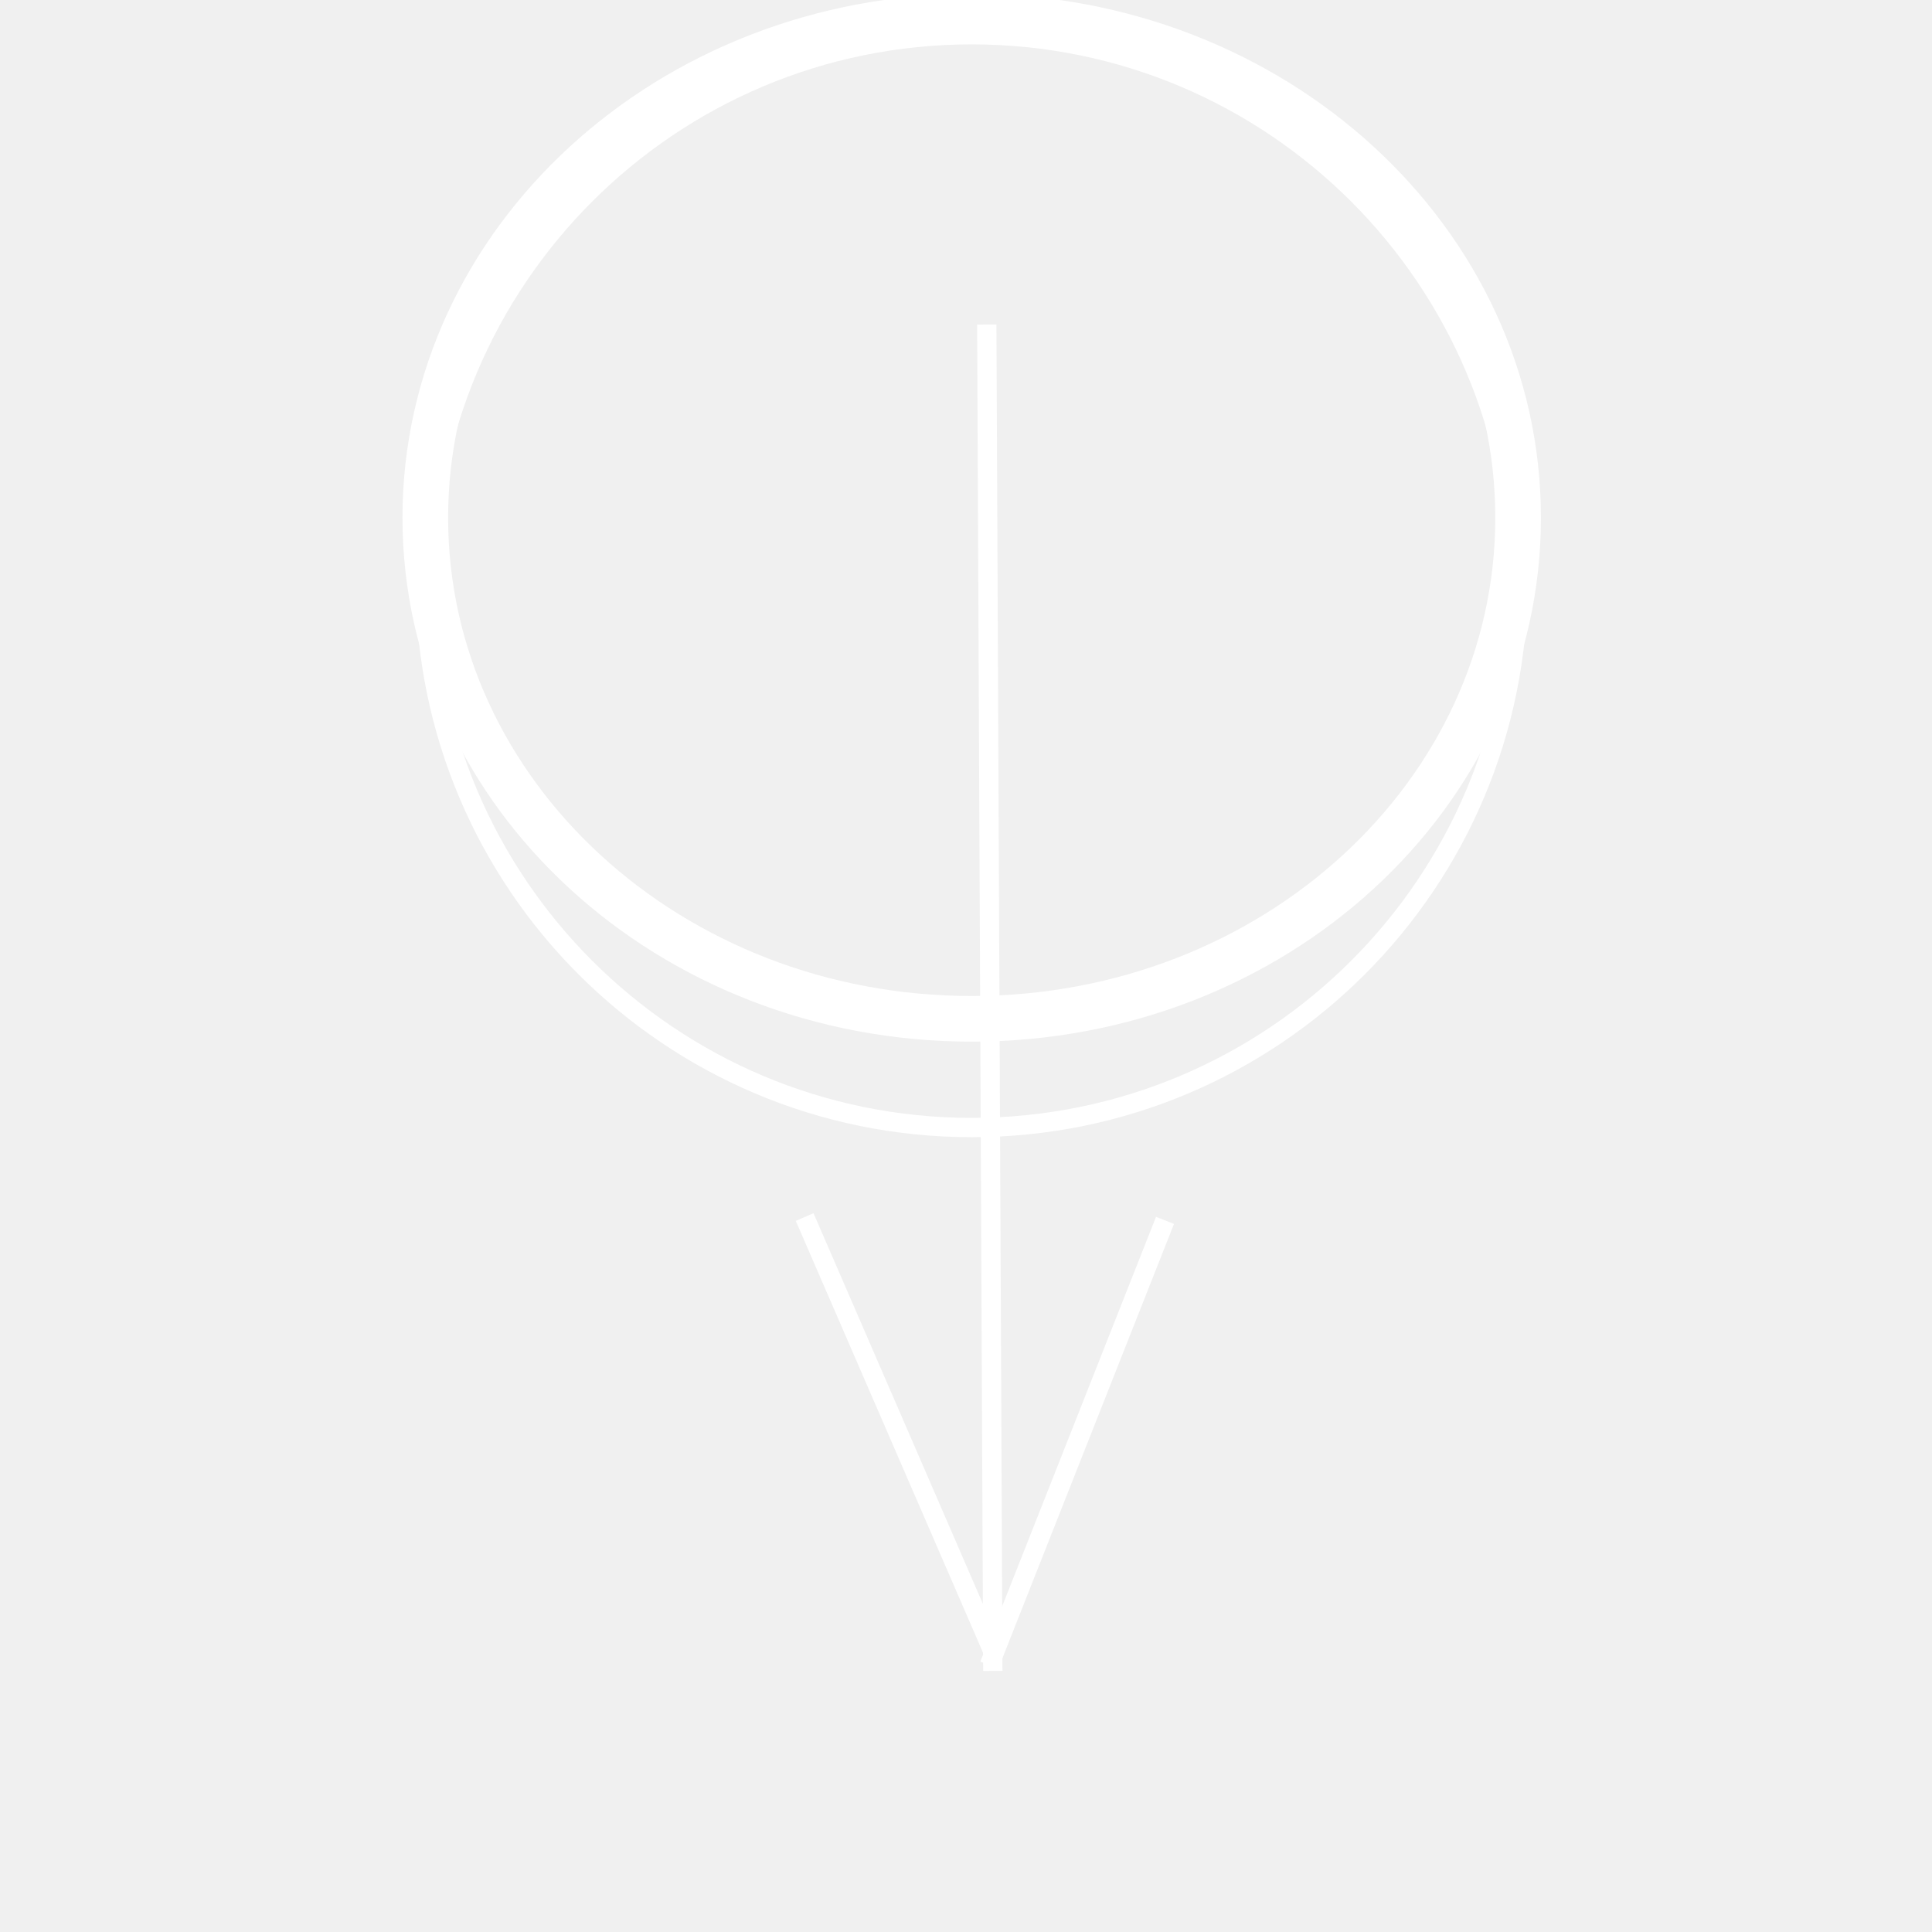
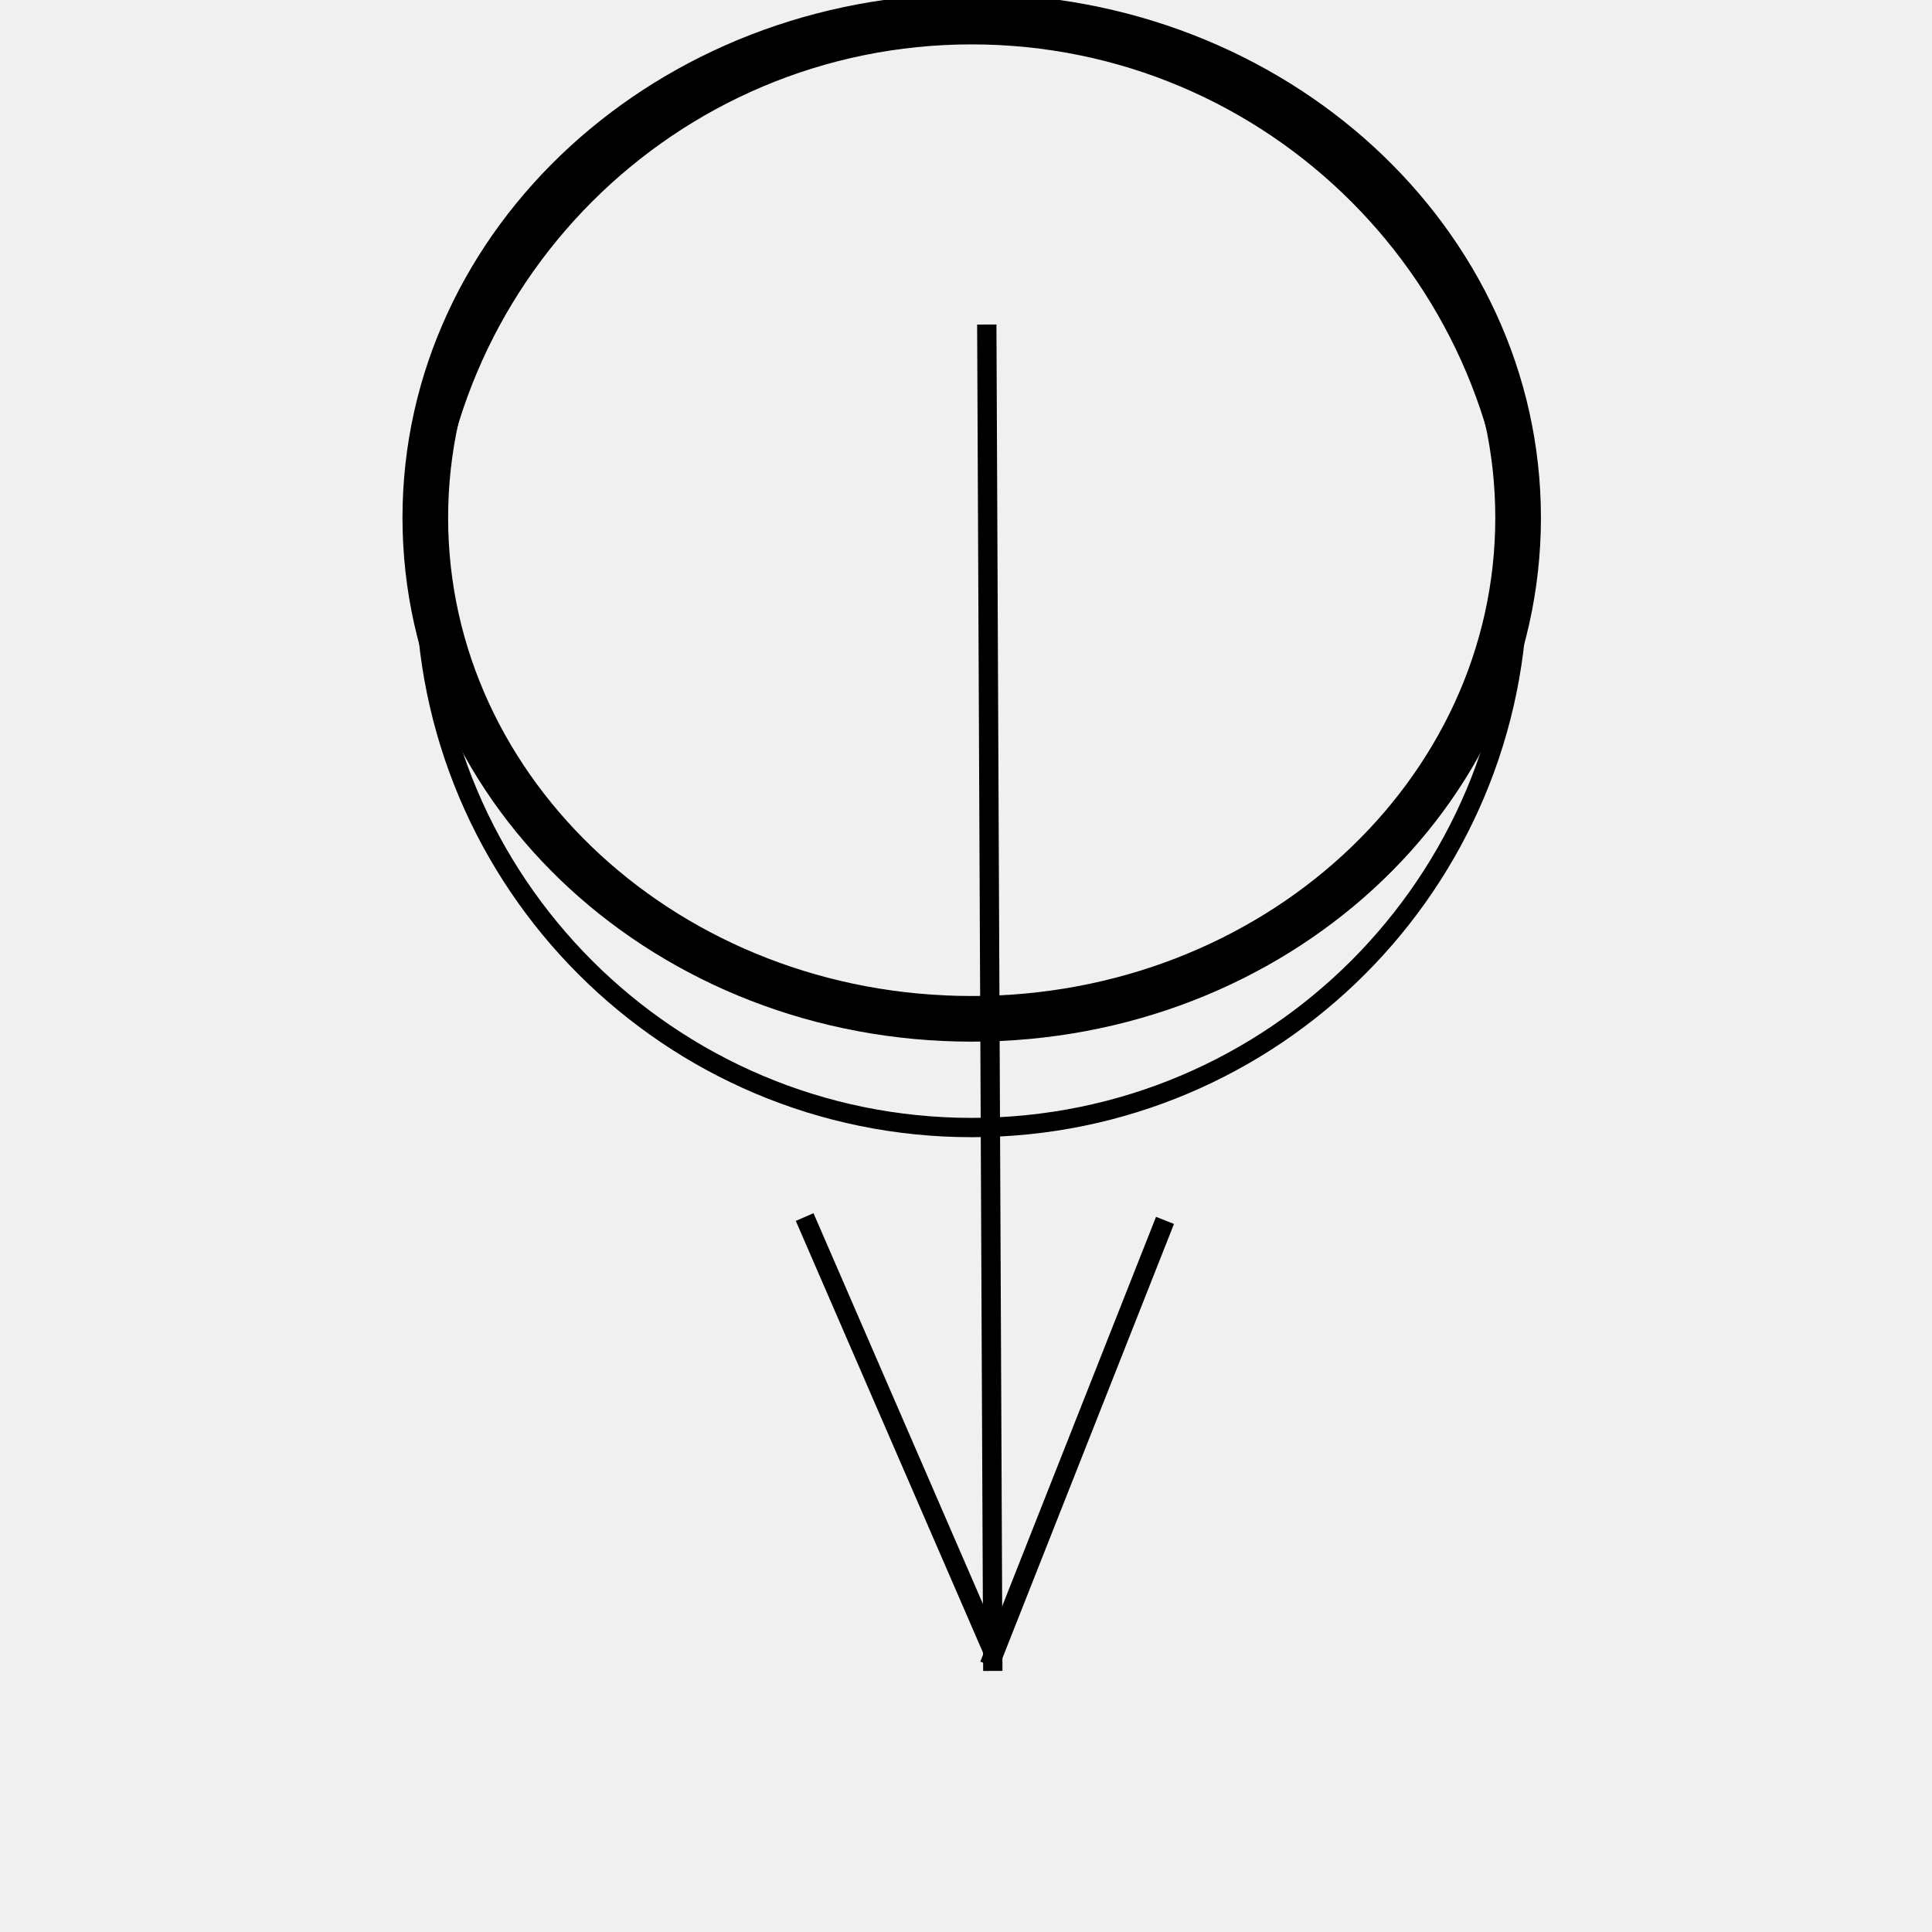
<svg xmlns="http://www.w3.org/2000/svg" xml:space="preserve" width="8.467mm" height="8.467mm" version="1.1" style="shape-rendering:geometricPrecision; text-rendering:geometricPrecision; image-rendering:optimizeQuality; fill-rule:evenodd; clip-rule:evenodd" viewBox="0 0 846.66 846.66">
  <defs>
    <style type="text/css">
   
-     .str0 {stroke:white;stroke-width:8.46;stroke-miterlimit:22.926}
-     .str1 {stroke:white;stroke-width:20;stroke-miterlimit:22.926}
+     .str0 {stroke:black;stroke-width:8.46;stroke-miterlimit:22.926}
+     .str1 {stroke:black;stroke-width:20;stroke-miterlimit:22.926}
    .fil0 {fill:none}
   
  </style>
  </defs>
  <g id="Слой_x0020_1">
    <circle class="fil0 str0" cx="425.82" cy="254.67" r="239.45" />
    <ellipse class="fil0 str1" cx="425.83" cy="226.88" rx="239.45" ry="219.6" />
    <line class="fil0 str0" x1="432.44" y1="142.22" x2="435.08" y2="732.24" />
    <line class="fil0 str0" x1="433.54" y1="729.72" x2="510.54" y2="534.81" />
    <line class="fil0 str0" x1="435.99" y1="725.62" x2="352.62" y2="533.35" />
  </g>
</svg>
